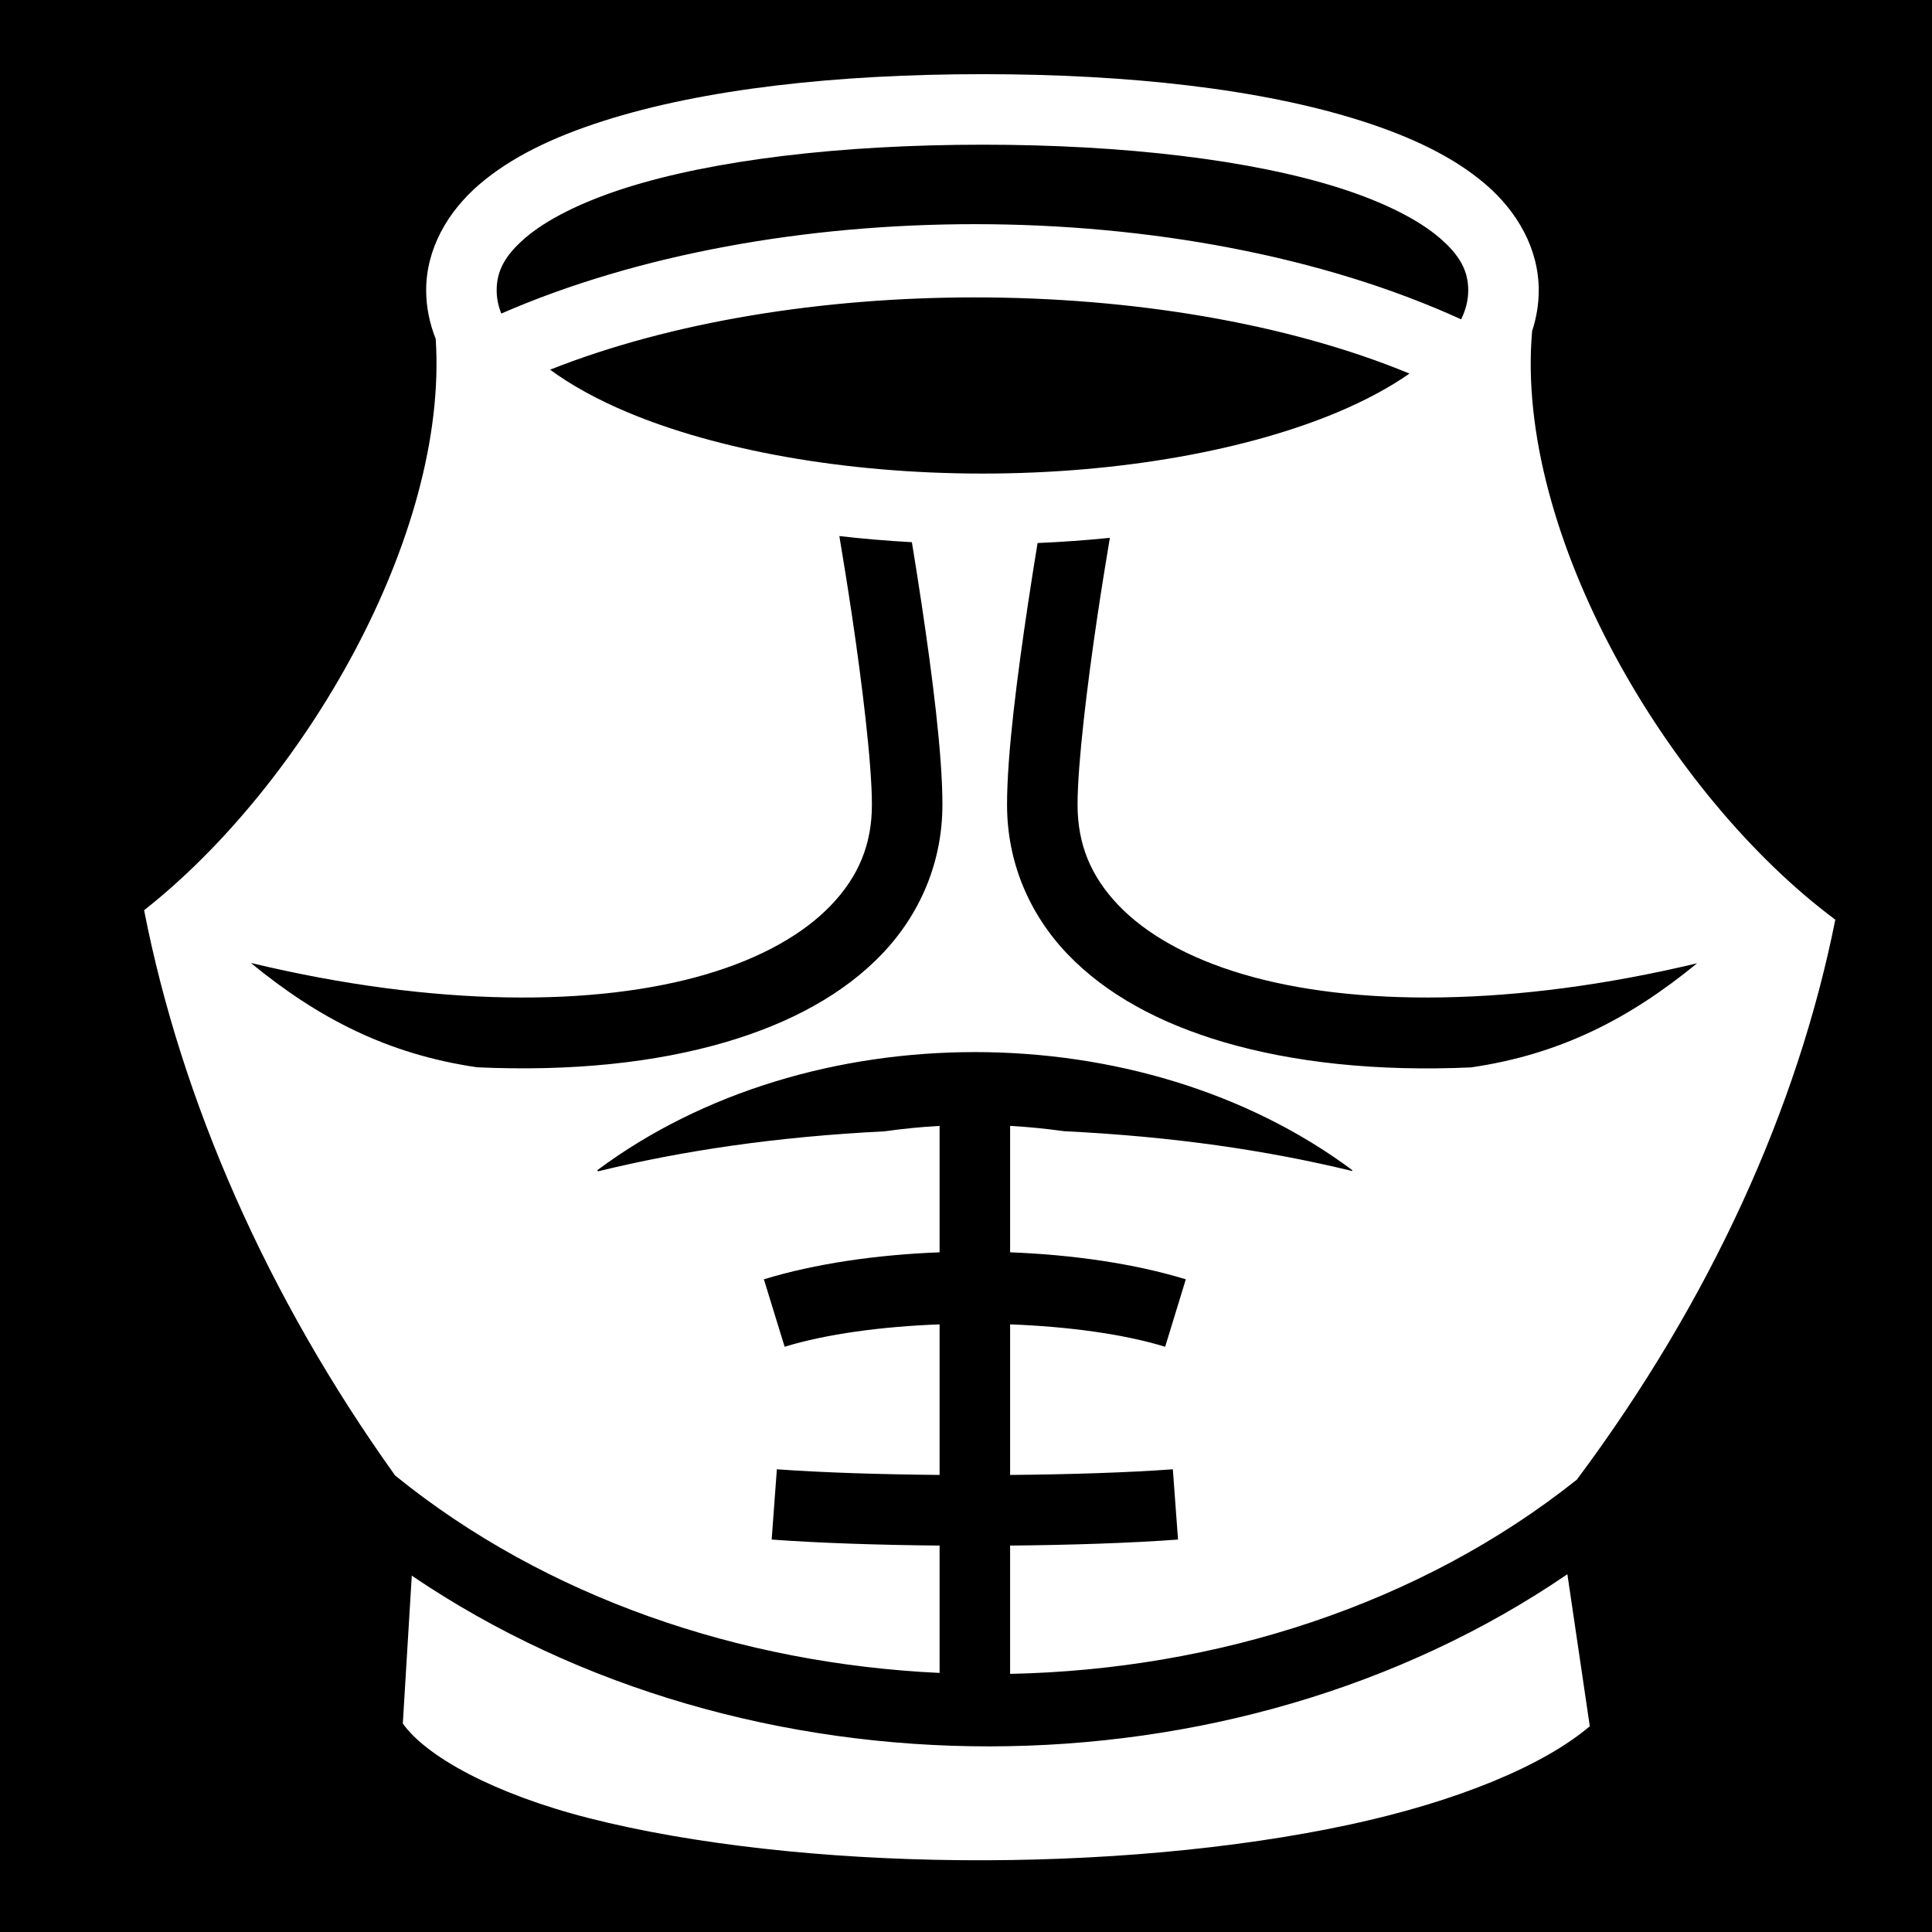
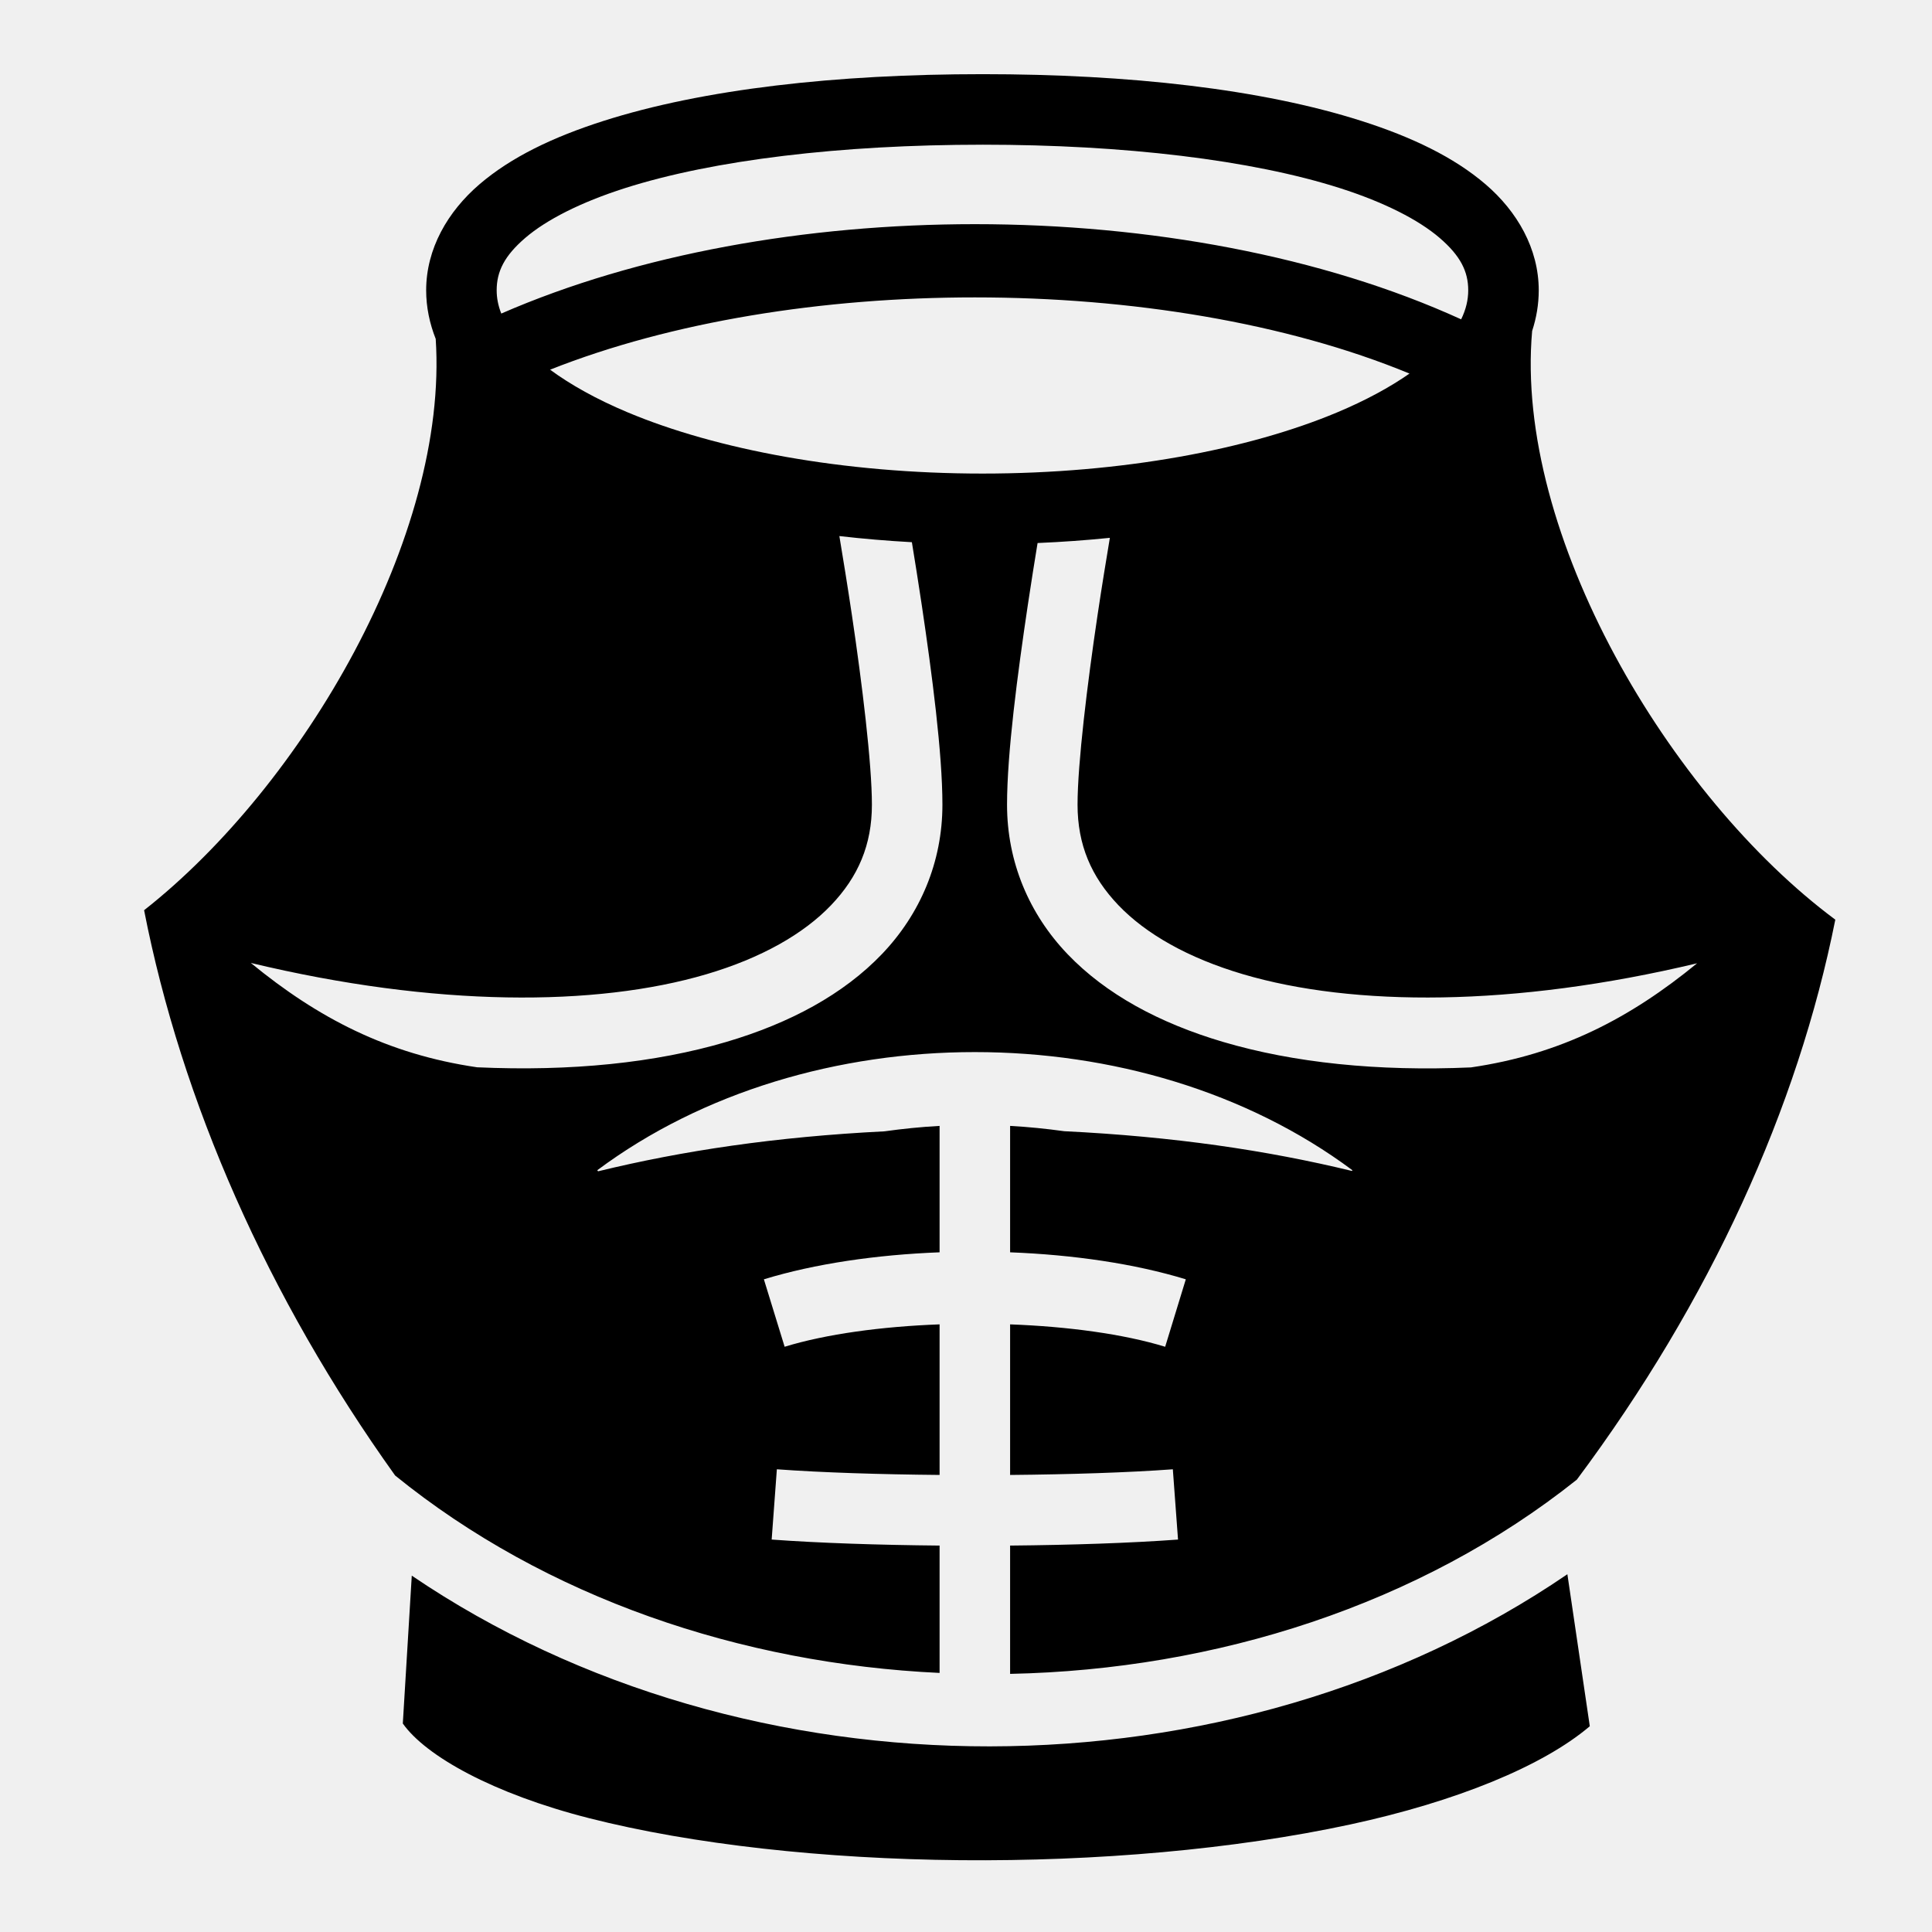
<svg xmlns="http://www.w3.org/2000/svg" viewBox="0 0 512 512">
-   <path d="M0 0h512v512H0z" />
-   <path d="M260.375 19.656c-38.78 0-73.995 3.935-100.5 12.407-13.253 4.235-24.39 9.556-32.813 16.78-8.42 7.226-14.124 17.087-14.124 28.094 0 4.472.917 8.784 2.53 12.876 3.433 52.216-35.145 118.26-77.28 151.406 9.894 50.565 32.645 102.465 66.53 149.81 39.964 32.405 91.668 49.857 144.282 52.314v-33.75c-16.175-.15-31.88-.668-44.5-1.594l1.375-18.625c11.96.878 27.288 1.356 43.125 1.5V350.97c-15.294.57-29.984 2.542-41.063 5.936l-5.5-17.875c13.523-4.142 29.83-6.512 46.563-7.155v-33.5c-4.892.263-9.767.762-14.594 1.438-28.855 1.45-53.472 5.125-75.906 10.593l-.22-.28c28.03-20.89 64.05-31.314 100.064-31.313 36.015 0 72.034 10.425 100.062 31.312l-.125.188c-22.516-5.463-47.247-9.113-76.25-10.532-4.746-.656-9.533-1.148-14.342-1.405v33.5c16.734.643 33.04 3.013 46.562 7.156l-5.47 17.876c-11.084-3.396-25.787-5.366-41.092-5.937v39.905c15.843-.144 31.16-.622 43.125-1.5L312.188 408c-12.627.927-28.317 1.445-44.5 1.594v34c54.5-1.12 108.566-18.29 150.187-51.47 35.375-47.383 58.567-98.53 68.5-148.405-43.943-32.66-85.096-102.138-80.344-156 1.132-3.463 1.75-7.065 1.75-10.782 0-11.008-5.67-20.87-14.092-28.094-8.422-7.225-19.59-12.546-32.844-16.782-26.506-8.47-61.687-12.406-100.47-12.406zm0 18.688c37.48 0 71.312 4.03 94.78 11.53 11.736 3.752 20.793 8.394 26.345 13.157 5.552 4.765 7.594 8.92 7.594 13.907 0 2.495-.582 5.05-1.875 7.688-36.805-16.793-82.838-25.218-128.876-25.22-44.633 0-89.28 7.903-125.5 23.69-.83-2.1-1.22-4.145-1.22-6.157 0-4.99 2.042-9.143 7.595-13.907 5.55-4.762 14.608-9.404 26.343-13.155 23.47-7.5 57.334-11.53 94.812-11.53zm-2.03 40.468c41.273 0 82.56 6.716 115.186 20.188-5.193 3.626-11.645 7.13-19.155 10.28-23.424 9.827-56.93 16.22-94 16.22s-70.607-6.393-94.03-16.22c-8.22-3.446-15.152-7.322-20.564-11.31C177.984 85.2 218.167 78.81 258.345 78.812zm-35.908 63.25c6.253.724 12.667 1.266 19.22 1.625.814 5.004 1.705 10.514 2.624 16.688 2.72 18.253 5.47 39.27 5.47 52.875 0 15.196-5.87 28.974-16.03 39.594-10.163 10.62-24.316 18.284-41.25 23.28-18.763 5.537-41.102 7.852-66.032 6.72-23.82-3.486-42.194-13.06-59.97-27.656 48.897 11.737 91.53 11.613 120.72 3 14.638-4.32 25.797-10.72 33.03-18.282 7.235-7.56 10.845-16.048 10.845-26.656 0-10.86-2.608-32.175-5.282-50.125-1.202-8.075-2.384-15.295-3.343-21.063zm71.688.47c-.946 5.705-2.108 12.72-3.28 20.593-2.675 17.95-5.283 39.265-5.283 50.125 0 10.608 3.61 19.096 10.844 26.656 7.234 7.56 18.393 13.962 33.03 18.28 29.11 8.59 71.588 8.735 120.314-2.905-17.762 14.562-36.125 24.13-59.938 27.595-24.778 1.092-46.988-1.242-65.656-6.75-16.935-4.997-31.088-12.66-41.25-23.28-10.162-10.62-16.03-24.4-16.03-39.595 0-13.606 2.78-34.622 5.5-52.875.905-6.08 1.788-11.517 2.593-16.47 6.518-.276 12.915-.738 19.155-1.374zm121.25 274.655c-88.88 60.702-217.204 60.827-306.25.375l-2.375 39.188c6.073 8.603 23.877 18.598 49.406 25.094 27.31 6.95 62.423 10.798 98.313 11.125 35.888.326 72.623-2.834 103.374-9.47 28.162-6.078 51.078-15.495 63.47-26.03l-5.94-40.283z" fill="#fff" />
+   <path d="M260.375 19.656c-38.78 0-73.995 3.935-100.5 12.407-13.253 4.235-24.39 9.556-32.813 16.78-8.42 7.226-14.124 17.087-14.124 28.094 0 4.472.917 8.784 2.53 12.876 3.433 52.216-35.145 118.26-77.28 151.406 9.894 50.565 32.645 102.465 66.53 149.81 39.964 32.405 91.668 49.857 144.282 52.314v-33.75c-16.175-.15-31.88-.668-44.5-1.594l1.375-18.625c11.96.878 27.288 1.356 43.125 1.5V350.97c-15.294.57-29.984 2.542-41.063 5.936l-5.5-17.875c13.523-4.142 29.83-6.512 46.563-7.155v-33.5c-4.892.263-9.767.762-14.594 1.438-28.855 1.45-53.472 5.125-75.906 10.593l-.22-.28c28.03-20.89 64.05-31.314 100.064-31.313 36.015 0 72.034 10.425 100.062 31.312l-.125.188c-22.516-5.463-47.247-9.113-76.25-10.532-4.746-.656-9.533-1.148-14.342-1.405v33.5c16.734.643 33.04 3.013 46.562 7.156l-5.47 17.876c-11.084-3.396-25.787-5.366-41.092-5.937v39.905c15.843-.144 31.16-.622 43.125-1.5L312.188 408c-12.627.927-28.317 1.445-44.5 1.594v34c54.5-1.12 108.566-18.29 150.187-51.47 35.375-47.383 58.567-98.53 68.5-148.405-43.943-32.66-85.096-102.138-80.344-156 1.132-3.463 1.75-7.065 1.75-10.782 0-11.008-5.67-20.87-14.092-28.094-8.422-7.225-19.59-12.546-32.844-16.782-26.506-8.47-61.687-12.406-100.47-12.406zm0 18.688c37.48 0 71.312 4.03 94.78 11.53 11.736 3.752 20.793 8.394 26.345 13.157 5.552 4.765 7.594 8.92 7.594 13.907 0 2.495-.582 5.05-1.875 7.688-36.805-16.793-82.838-25.218-128.876-25.22-44.633 0-89.28 7.903-125.5 23.69-.83-2.1-1.22-4.145-1.22-6.157 0-4.99 2.042-9.143 7.595-13.907 5.55-4.762 14.608-9.404 26.343-13.155 23.47-7.5 57.334-11.53 94.812-11.53zm-2.03 40.468c41.273 0 82.56 6.716 115.186 20.188-5.193 3.626-11.645 7.13-19.155 10.28-23.424 9.827-56.93 16.22-94 16.22s-70.607-6.393-94.03-16.22c-8.22-3.446-15.152-7.322-20.564-11.31C177.984 85.2 218.167 78.81 258.345 78.812zm-35.908 63.25c6.253.724 12.667 1.266 19.22 1.625.814 5.004 1.705 10.514 2.624 16.688 2.72 18.253 5.47 39.27 5.47 52.875 0 15.196-5.87 28.974-16.03 39.594-10.163 10.62-24.316 18.284-41.25 23.28-18.763 5.537-41.102 7.852-66.032 6.72-23.82-3.486-42.194-13.06-59.97-27.656 48.897 11.737 91.53 11.613 120.72 3 14.638-4.32 25.797-10.72 33.03-18.282 7.235-7.56 10.845-16.048 10.845-26.656 0-10.86-2.608-32.175-5.282-50.125-1.202-8.075-2.384-15.295-3.343-21.063zm71.688.47c-.946 5.705-2.108 12.72-3.28 20.593-2.675 17.95-5.283 39.265-5.283 50.125 0 10.608 3.61 19.096 10.844 26.656 7.234 7.56 18.393 13.962 33.03 18.28 29.11 8.59 71.588 8.735 120.314-2.905-17.762 14.562-36.125 24.13-59.938 27.595-24.778 1.092-46.988-1.242-65.656-6.75-16.935-4.997-31.088-12.66-41.25-23.28-10.162-10.62-16.03-24.4-16.03-39.595 0-13.606 2.78-34.622 5.5-52.875.905-6.08 1.788-11.517 2.593-16.47 6.518-.276 12.915-.738 19.155-1.374zm121.25 274.655c-88.88 60.702-217.204 60.827-306.25.375l-2.375 39.188c6.073 8.603 23.877 18.598 49.406 25.094 27.31 6.95 62.423 10.798 98.313 11.125 35.888.326 72.623-2.834 103.374-9.47 28.162-6.078 51.078-15.495 63.47-26.03l-5.94-40.283z" />
</svg>
